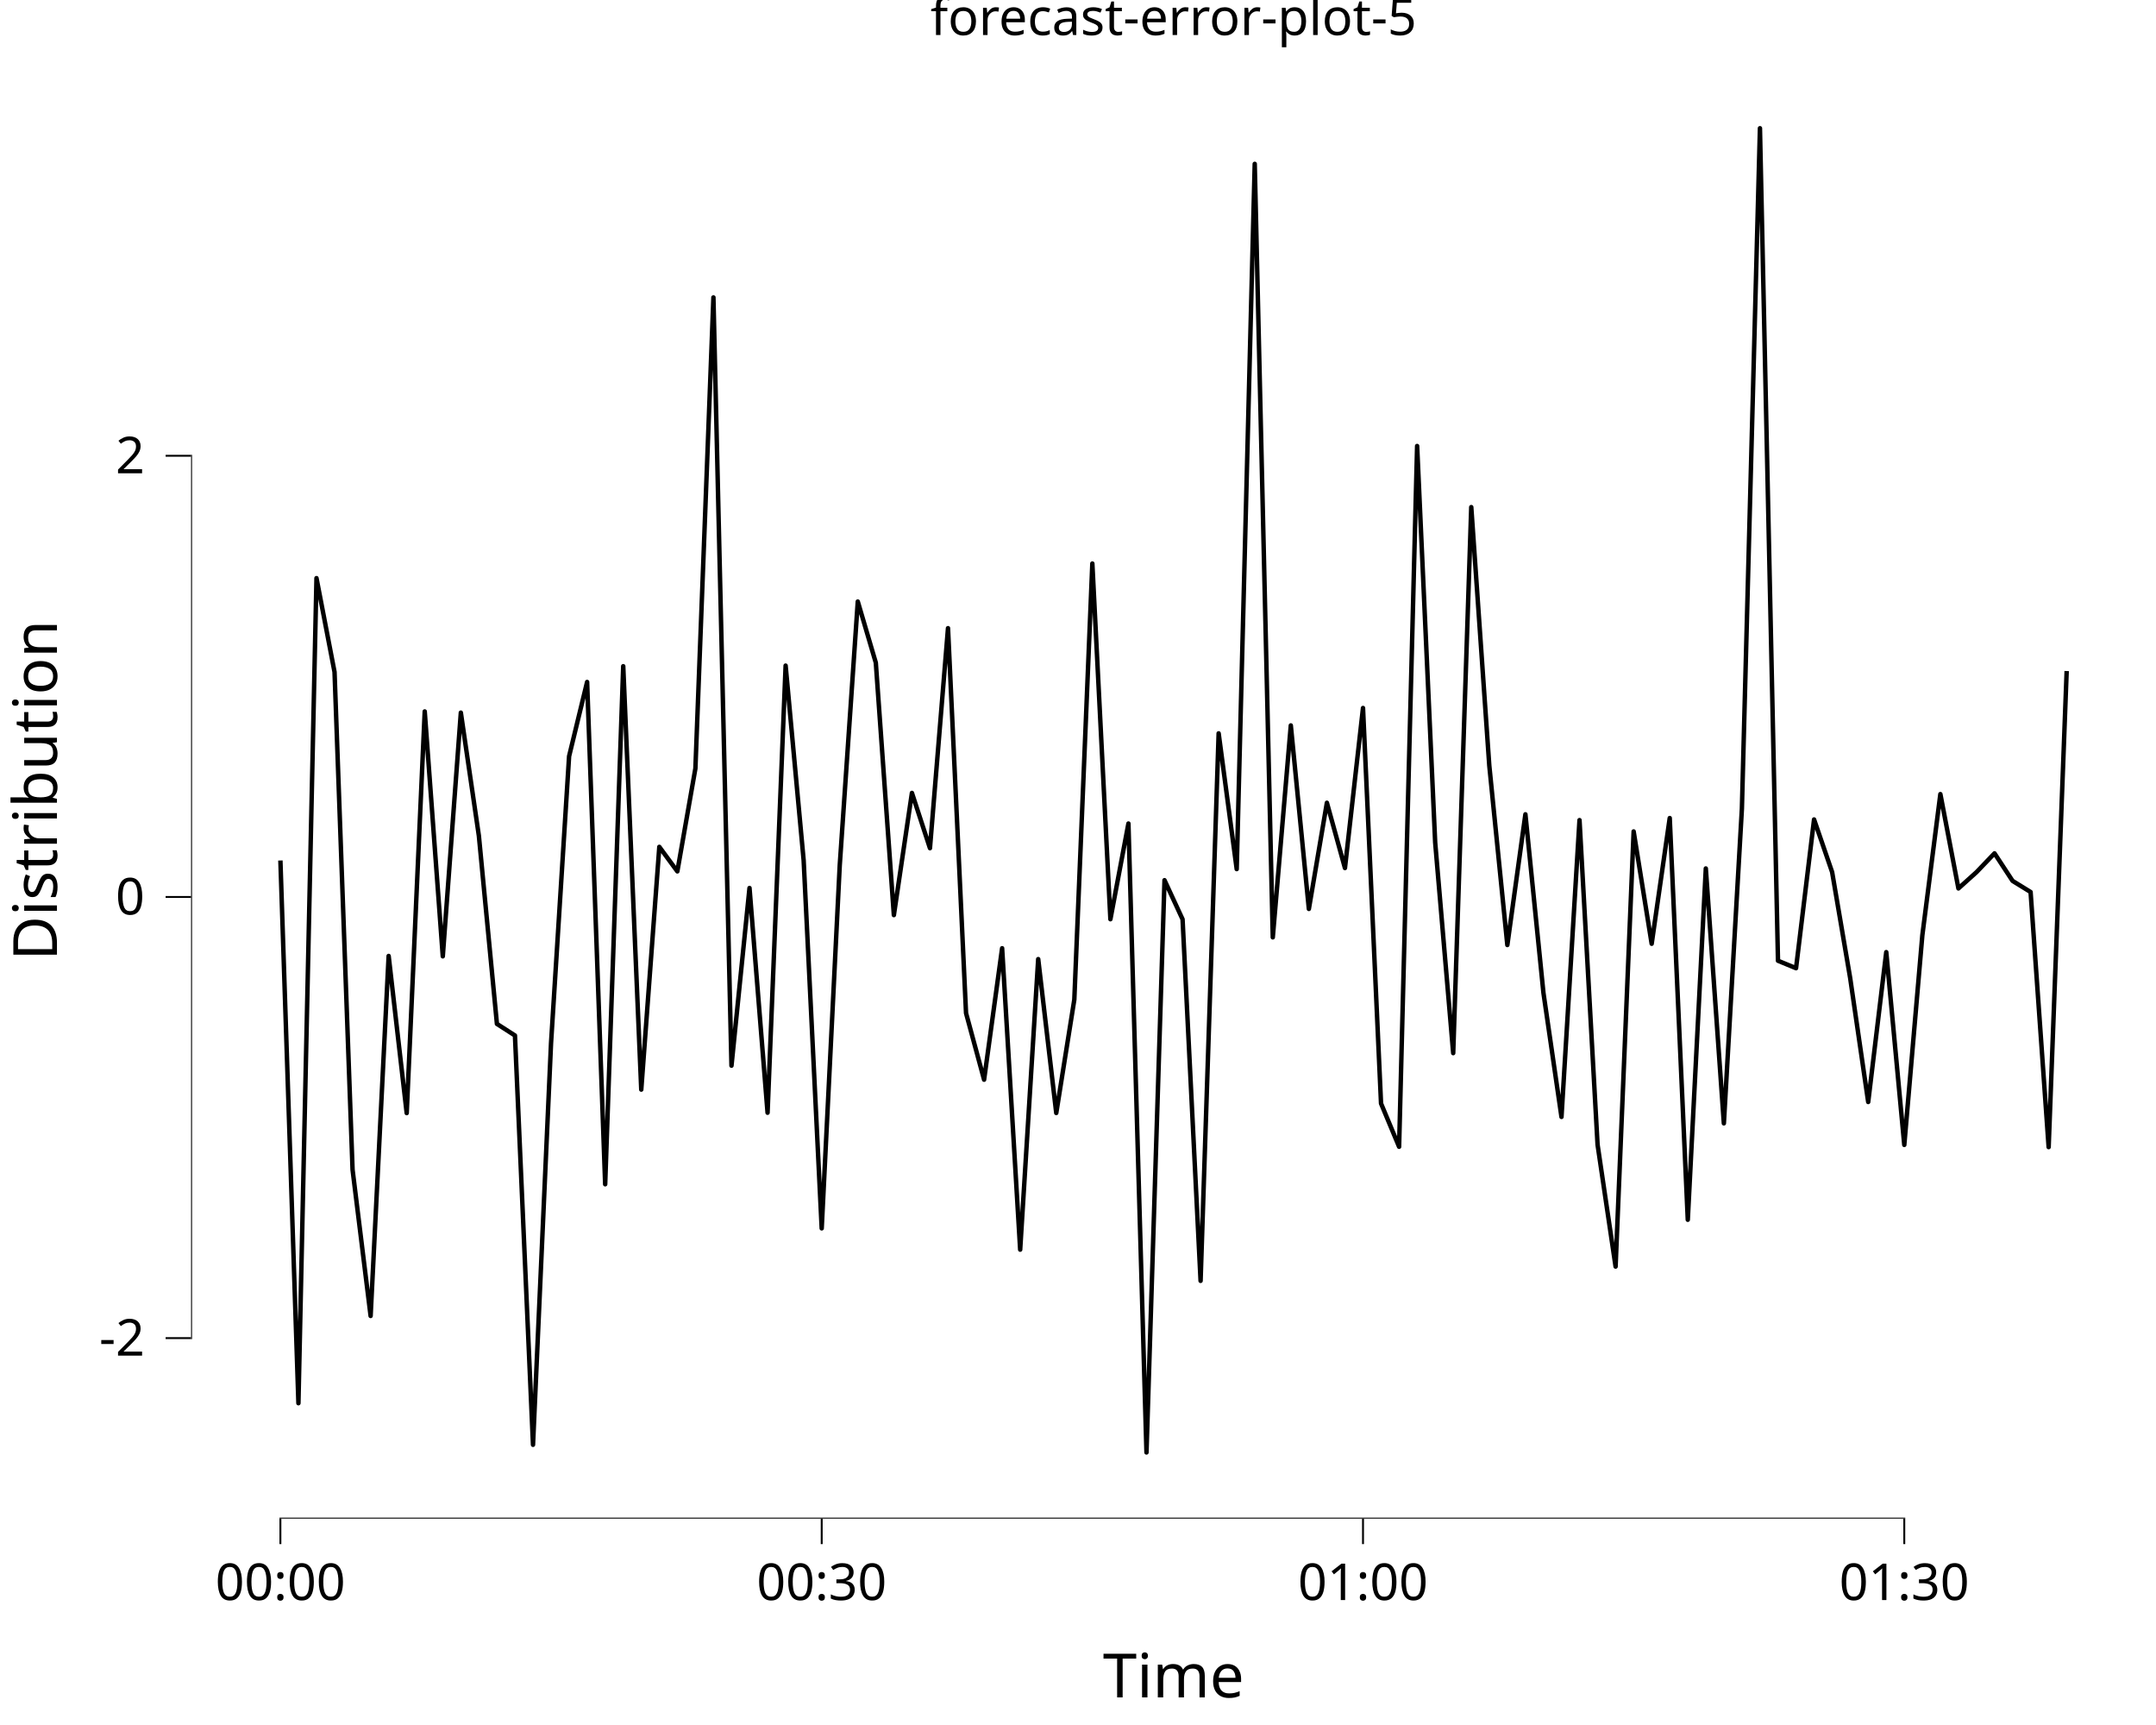
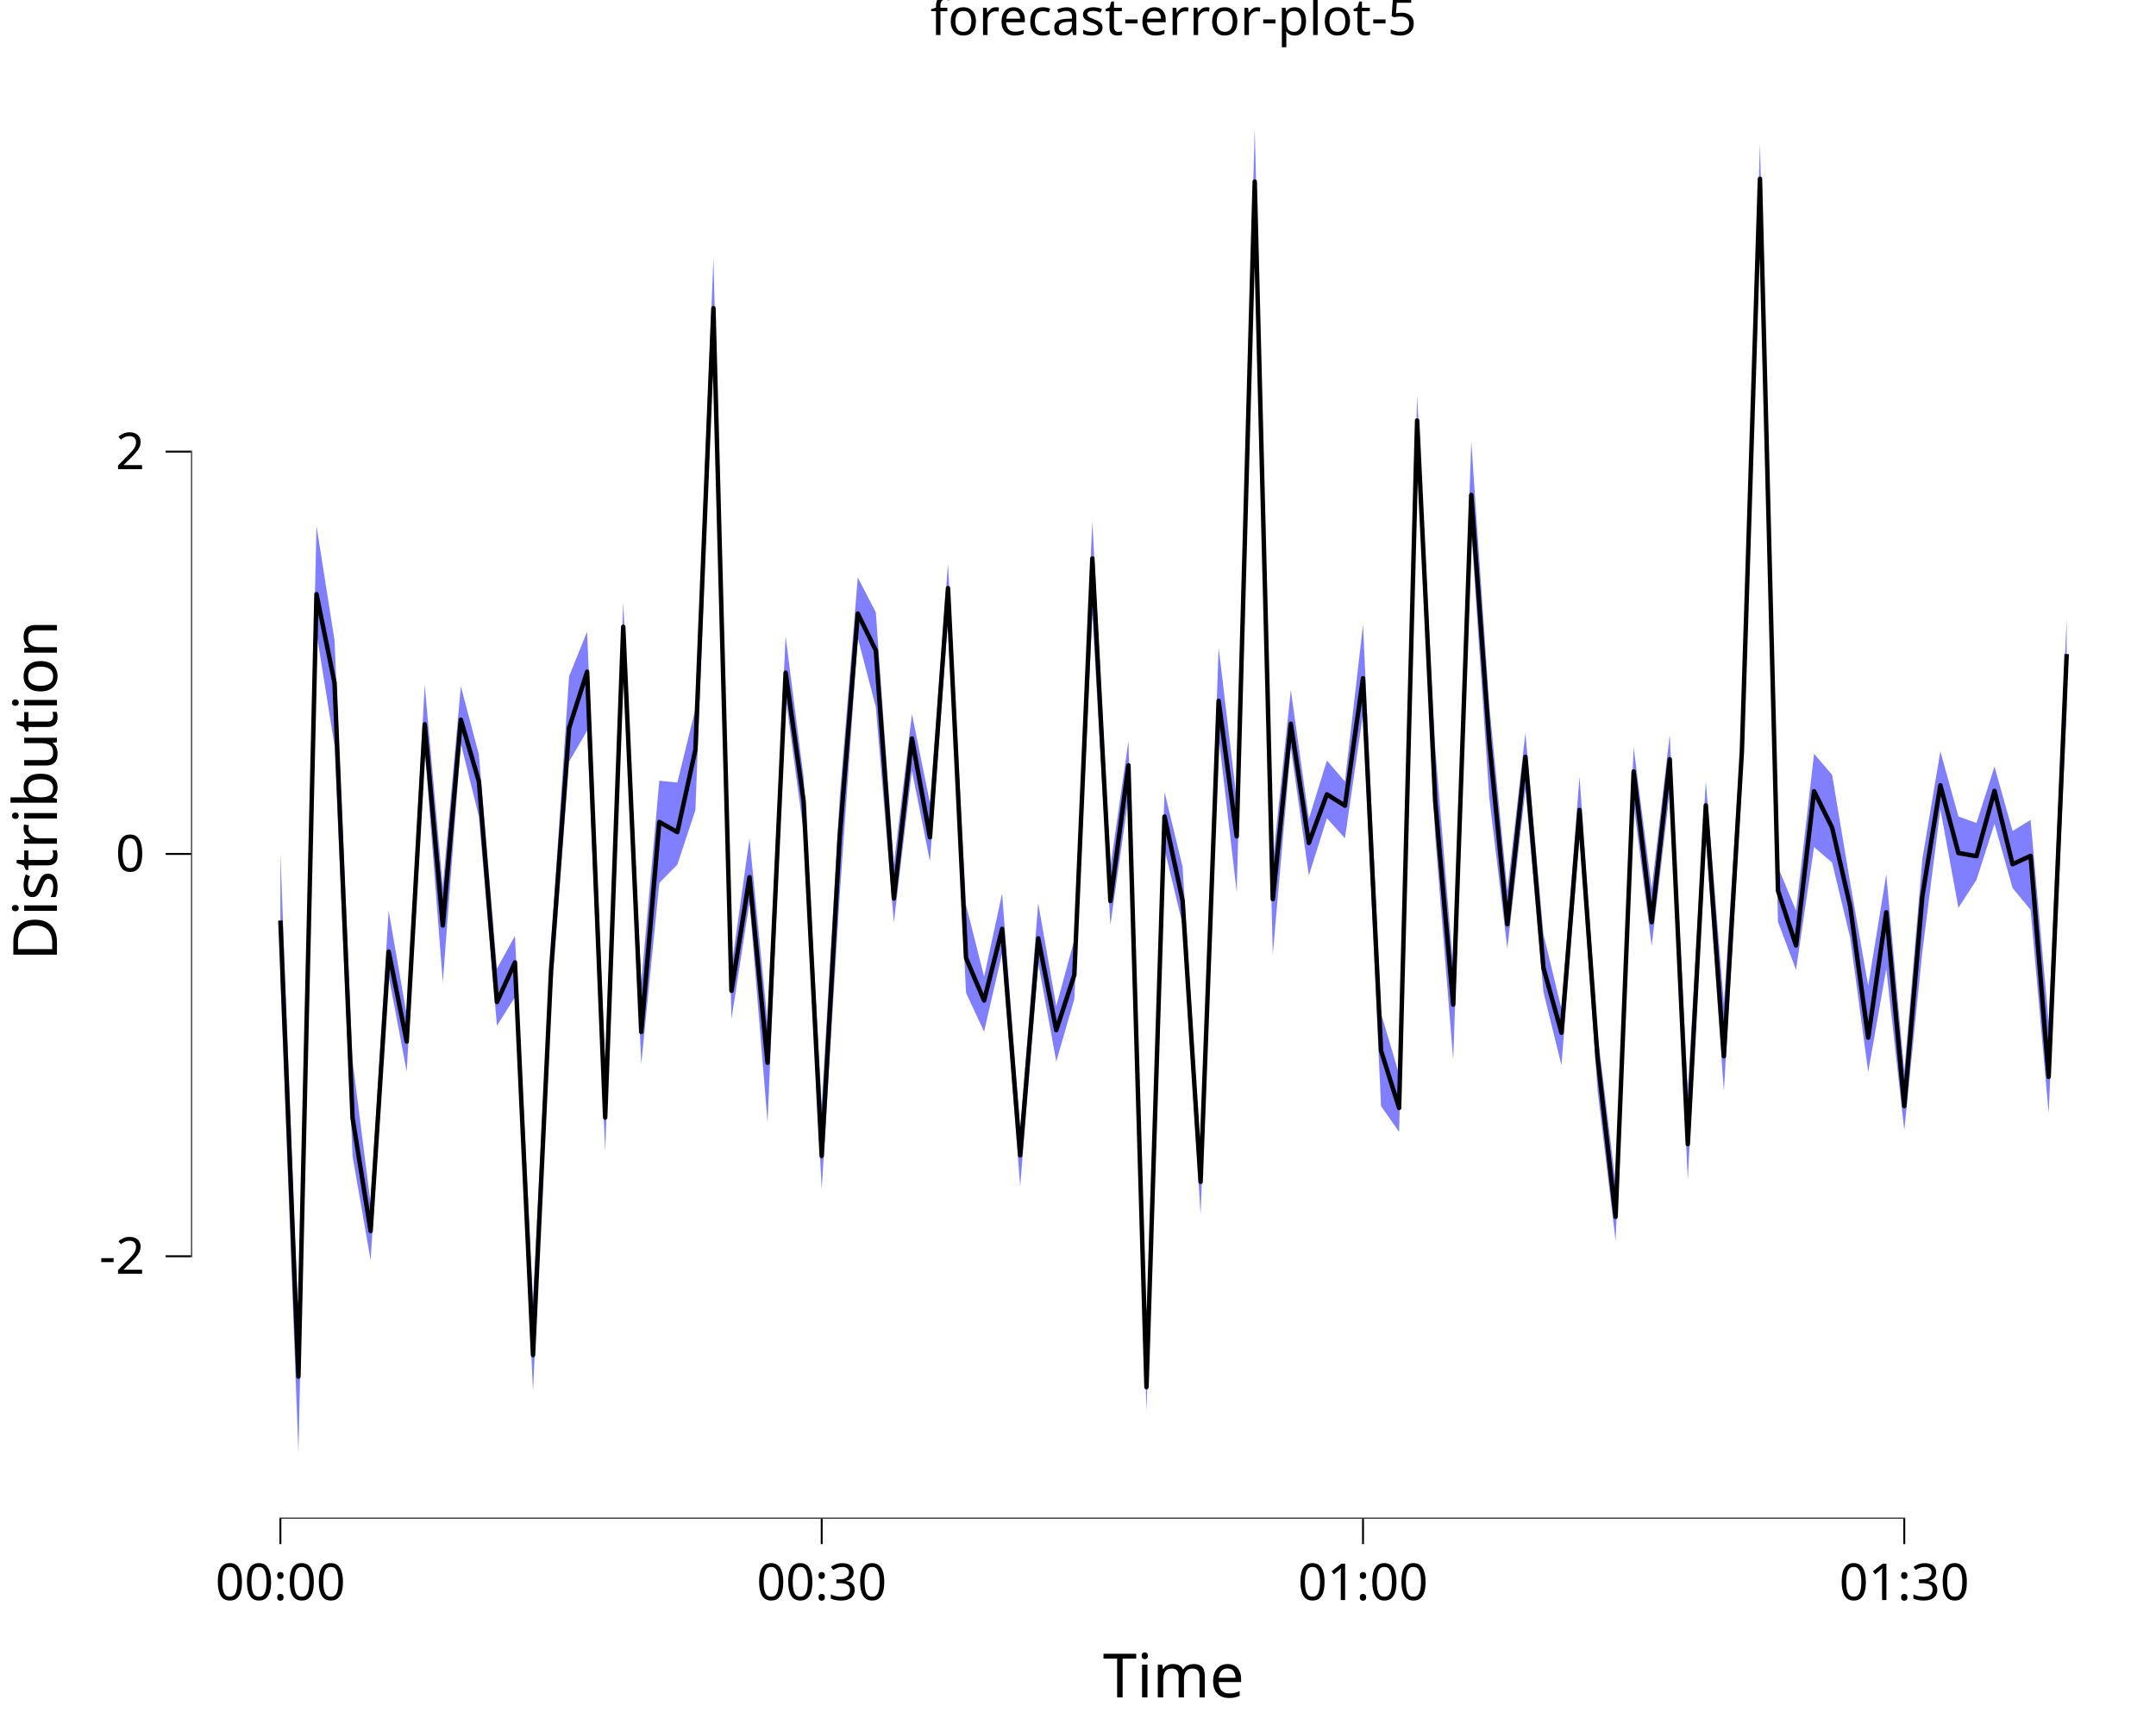
<svg xmlns="http://www.w3.org/2000/svg" class="svglite" data-engine-version="2.0" width="720.00pt" height="576.00pt" viewBox="0 0 720.00 576.00">
  <defs>
    <style type="text/css">
    .svglite line, .svglite polyline, .svglite polygon, .svglite path, .svglite rect, .svglite circle {
      fill: none;
      stroke: #000000;
      stroke-linecap: round;
      stroke-linejoin: round;
      stroke-miterlimit: 10.00;
    }
  </style>
  </defs>
  <rect width="100%" height="100%" style="stroke: none; fill: #FFFFFF;" />
  <defs>
    <clipPath id="cpMC4wMHw3MjAuMDB8MC4wMHw1NzYuMDA=">
      <rect x="0.00" y="0.00" width="720.00" height="576.00" />
    </clipPath>
  </defs>
  <g clip-path="url(#cpMC4wMHw3MjAuMDB8MC4wMHw1NzYuMDA=)">
    <rect x="0.00" y="0.00" width="720.00" height="576.00" style="stroke-width: 10.67; stroke: none;" />
  </g>
  <defs>
    <clipPath id="cpNjMuODF8NzIwLjAwfDIwLjcxfDUwNy4wOQ==">
      <rect x="63.81" y="20.71" width="656.19" height="486.39" />
    </clipPath>
  </defs>
  <g clip-path="url(#cpNjMuODF8NzIwLjAwfDIwLjcxfDUwNy4wOQ==)">
    <rect x="63.81" y="20.71" width="656.19" height="486.39" style="stroke-width: 10.67; stroke: none;" />
-     <polygon points="93.64,287.33 99.66,468.54 105.69,193.05 111.72,224.40 117.74,390.59 123.77,439.41 129.79,319.21 135.82,371.67 141.84,237.56 147.87,319.33 153.90,237.96 159.92,279.09 165.95,341.89 171.97,345.76 178.00,482.43 184.02,348.35 190.05,252.53 196.07,227.72 202.10,395.44 208.13,222.46 214.15,363.83 220.18,282.78 226.20,290.96 232.23,256.59 238.25,99.31 244.28,355.84 250.30,296.52 256.33,371.55 262.36,222.26 268.38,287.27 274.41,410.16 280.43,289.01 286.46,200.86 292.48,221.29 298.51,305.56 304.54,264.77 310.56,283.22 316.59,209.76 322.61,338.28 328.64,360.52 334.66,316.63 340.69,417.27 346.71,320.26 352.74,371.64 358.77,333.78 364.79,188.17 370.82,306.94 376.84,274.99 382.87,484.99 388.89,293.91 394.92,306.96 400.94,427.69 406.97,244.88 413.00,290.20 419.02,54.72 425.05,312.99 431.07,242.23 437.10,303.50 443.12,268.05 449.15,289.85 455.18,236.41 461.20,368.47 467.23,382.92 473.25,148.93 479.28,281.32 485.30,351.65 491.33,169.33 497.35,255.62 503.38,315.55 509.41,271.91 515.43,331.50 521.46,372.95 527.48,273.85 533.51,382.22 539.53,422.92 545.56,277.63 551.58,315.13 557.61,273.16 563.64,407.29 569.66,289.99 575.69,375.10 581.71,270.02 587.74,42.82 593.76,320.80 599.79,323.29 605.81,273.63 611.84,291.20 617.87,326.59 623.89,367.97 629.92,317.93 635.94,382.30 641.97,312.30 647.99,265.16 654.02,296.66 660.05,291.23 666.07,284.94 672.10,294.14 678.12,297.85 684.15,383.03 690.17,224.07 690.17,224.07 684.15,383.03 678.12,297.85 672.10,294.14 666.07,284.94 660.05,291.23 654.02,296.66 647.99,265.16 641.97,312.30 635.94,382.30 629.92,317.93 623.89,367.97 617.87,326.59 611.84,291.20 605.81,273.63 599.79,323.29 593.76,320.80 587.74,42.82 581.71,270.02 575.69,375.10 569.66,289.99 563.64,407.29 557.61,273.16 551.58,315.13 545.56,277.63 539.53,422.92 533.51,382.22 527.48,273.85 521.46,372.95 515.43,331.50 509.41,271.91 503.38,315.55 497.35,255.62 491.33,169.33 485.30,351.65 479.28,281.32 473.25,148.93 467.23,382.92 461.20,368.47 455.18,236.41 449.15,289.85 443.12,268.05 437.10,303.50 431.07,242.23 425.05,312.99 419.02,54.72 413.00,290.20 406.97,244.88 400.94,427.69 394.92,306.96 388.89,293.91 382.87,484.99 376.84,274.99 370.82,306.94 364.79,188.17 358.77,333.78 352.74,371.64 346.71,320.26 340.69,417.27 334.66,316.63 328.64,360.52 322.61,338.28 316.59,209.76 310.56,283.22 304.54,264.77 298.51,305.56 292.48,221.29 286.46,200.86 280.43,289.01 274.41,410.16 268.38,287.27 262.36,222.26 256.33,371.55 250.30,296.52 244.28,355.84 238.25,99.31 232.23,256.59 226.20,290.96 220.18,282.78 214.15,363.83 208.13,222.46 202.10,395.44 196.07,227.72 190.05,252.53 184.02,348.35 178.00,482.43 171.97,345.76 165.95,341.89 159.92,279.09 153.90,237.96 147.87,319.33 141.84,237.56 135.82,371.67 129.79,319.21 123.77,439.41 117.74,390.59 111.72,224.40 105.69,193.05 99.66,468.54 93.64,287.33 " style="stroke-width: 0.00; stroke: none; fill: #0000FF; fill-opacity: 0.50;" />
-     <polyline points="93.64,287.33 99.66,468.54 105.69,193.05 111.72,224.40 117.74,390.59 123.77,439.41 129.79,319.21 135.82,371.67 141.84,237.56 147.87,319.33 153.90,237.96 159.92,279.09 165.95,341.89 171.97,345.76 178.00,482.43 184.02,348.35 190.05,252.53 196.07,227.72 202.10,395.44 208.13,222.46 214.15,363.83 220.18,282.78 226.20,290.96 232.23,256.59 238.25,99.31 244.28,355.84 250.30,296.52 256.33,371.55 262.36,222.26 268.38,287.27 274.41,410.16 280.43,289.01 286.46,200.86 292.48,221.29 298.51,305.56 304.54,264.77 310.56,283.22 316.59,209.76 322.61,338.28 328.64,360.52 334.66,316.63 340.69,417.27 346.71,320.26 352.74,371.64 358.77,333.78 364.79,188.17 370.82,306.94 376.84,274.99 382.87,484.99 388.89,293.91 394.92,306.96 400.94,427.69 406.97,244.88 413.00,290.20 419.02,54.72 425.05,312.99 431.07,242.23 437.10,303.50 443.12,268.05 449.15,289.85 455.18,236.41 461.20,368.47 467.23,382.92 473.25,148.93 479.28,281.32 485.30,351.65 491.33,169.33 497.35,255.62 503.38,315.55 509.41,271.91 515.43,331.50 521.46,372.95 527.48,273.85 533.51,382.22 539.53,422.92 545.56,277.63 551.58,315.13 557.61,273.16 563.64,407.29 569.66,289.99 575.69,375.10 581.71,270.02 587.74,42.82 593.76,320.80 599.79,323.29 605.81,273.63 611.84,291.20 617.87,326.59 623.89,367.97 629.92,317.93 635.94,382.30 641.97,312.30 647.99,265.16 654.02,296.66 660.05,291.23 666.07,284.94 672.10,294.14 678.12,297.85 684.15,383.03 690.17,224.07 " style="stroke-width: 1.07; stroke: none;" />
-     <polyline points="690.17,224.07 684.15,383.03 678.12,297.85 672.10,294.14 666.07,284.94 660.05,291.23 654.02,296.66 647.99,265.16 641.97,312.30 635.94,382.30 629.92,317.93 623.89,367.97 617.87,326.59 611.84,291.20 605.81,273.63 599.79,323.29 593.76,320.80 587.74,42.82 581.71,270.02 575.69,375.10 569.66,289.99 563.64,407.29 557.61,273.16 551.58,315.13 545.56,277.63 539.53,422.92 533.51,382.22 527.48,273.85 521.46,372.95 515.43,331.50 509.41,271.91 503.38,315.55 497.35,255.62 491.33,169.33 485.30,351.65 479.28,281.32 473.25,148.93 467.23,382.92 461.20,368.47 455.18,236.41 449.15,289.85 443.12,268.05 437.10,303.50 431.07,242.23 425.05,312.99 419.02,54.72 413.00,290.20 406.97,244.88 400.94,427.69 394.92,306.96 388.89,293.91 382.87,484.99 376.84,274.99 370.82,306.94 364.79,188.17 358.77,333.78 352.74,371.64 346.71,320.26 340.69,417.27 334.66,316.63 328.64,360.52 322.61,338.28 316.59,209.76 310.56,283.22 304.54,264.77 298.51,305.56 292.48,221.29 286.46,200.86 280.43,289.01 274.41,410.16 268.38,287.27 262.36,222.26 256.33,371.55 250.30,296.52 244.28,355.84 238.25,99.31 232.23,256.59 226.20,290.96 220.18,282.78 214.15,363.83 208.13,222.46 202.10,395.44 196.07,227.72 190.05,252.53 184.02,348.35 178.00,482.43 171.97,345.76 165.95,341.89 159.92,279.09 153.90,237.96 147.87,319.33 141.84,237.56 135.82,371.67 129.79,319.21 123.77,439.41 117.74,390.59 111.72,224.40 105.69,193.05 99.66,468.54 93.64,287.33 " style="stroke-width: 1.07; stroke: none;" />
-     <polyline points="93.64,287.33 99.66,468.54 105.69,193.05 111.72,224.40 117.74,390.59 123.77,439.41 129.79,319.21 135.82,371.67 141.84,237.56 147.87,319.33 153.90,237.96 159.92,279.09 165.95,341.89 171.97,345.76 178.00,482.43 184.02,348.35 190.05,252.53 196.07,227.72 202.10,395.44 208.13,222.46 214.15,363.83 220.18,282.78 226.20,290.96 232.23,256.59 238.25,99.31 244.28,355.84 250.30,296.52 256.33,371.55 262.36,222.26 268.38,287.27 274.41,410.16 280.43,289.01 286.46,200.86 292.48,221.29 298.51,305.56 304.54,264.77 310.56,283.22 316.59,209.76 322.61,338.28 328.64,360.52 334.66,316.63 340.69,417.27 346.71,320.26 352.74,371.64 358.77,333.78 364.79,188.17 370.82,306.94 376.84,274.99 382.87,484.99 388.89,293.91 394.92,306.96 400.94,427.69 406.97,244.88 413.00,290.20 419.02,54.72 425.05,312.99 431.07,242.23 437.10,303.50 443.12,268.05 449.15,289.85 455.18,236.41 461.20,368.47 467.23,382.92 473.25,148.93 479.28,281.32 485.30,351.65 491.33,169.33 497.35,255.62 503.38,315.55 509.41,271.91 515.43,331.50 521.46,372.95 527.48,273.85 533.51,382.22 539.53,422.92 545.56,277.63 551.58,315.13 557.61,273.16 563.64,407.29 569.66,289.99 575.69,375.10 581.71,270.02 587.74,42.82 593.76,320.80 599.79,323.29 605.81,273.63 611.84,291.20 617.87,326.59 623.89,367.97 629.92,317.93 635.94,382.30 641.97,312.30 647.99,265.16 654.02,296.66 660.05,291.23 666.07,284.94 672.10,294.14 678.12,297.85 684.15,383.03 690.17,224.07 " style="stroke-width: 1.49; stroke-linecap: butt;" />
+     <polygon points="93.64,284.92 99.66,443.42 105.69,175.57 111.72,213.80 117.74,354.22 123.77,401.87 129.79,304.10 135.82,338.90 141.84,228.77 147.87,296.01 153.90,229.14 159.92,251.91 165.95,323.43 171.97,312.51 178.00,433.91 184.02,315.65 190.05,225.80 196.07,210.92 202.10,355.79 208.13,201.22 214.15,328.15 220.18,260.69 226.20,261.30 232.23,236.73 238.25,86.23 244.28,323.00 250.30,280.00 256.33,341.48 262.36,212.44 268.38,259.61 274.41,369.04 280.43,266.10 286.46,192.83 292.48,204.46 298.51,288.53 304.54,238.43 310.56,268.12 316.59,188.24 322.61,302.16 328.64,326.12 334.66,298.34 340.69,377.75 346.71,301.55 352.74,335.96 358.77,313.80 364.79,174.00 370.82,289.50 376.84,247.39 382.87,451.85 388.89,264.47 394.92,289.38 400.94,386.44 406.97,216.22 413.00,266.91 419.02,42.82 425.05,287.79 431.07,230.40 437.10,273.39 443.12,253.97 449.15,260.94 455.18,208.64 461.20,338.40 467.23,358.71 473.25,132.30 479.28,249.58 485.30,323.03 491.33,147.39 497.35,235.48 503.38,297.40 509.41,244.72 515.43,311.93 521.46,336.83 527.48,259.25 533.51,345.20 539.53,395.12 545.56,249.51 551.58,296.72 557.61,245.43 563.64,364.15 569.66,260.87 575.69,335.14 581.71,242.78 587.74,48.05 593.76,289.52 599.79,304.05 605.81,251.69 611.84,258.73 617.87,294.73 623.89,329.12 629.92,291.98 635.94,357.74 641.97,286.84 647.99,250.89 654.02,272.65 660.05,274.79 666.07,255.98 672.10,277.47 678.12,273.79 684.15,341.36 690.17,206.44 690.17,236.43 684.15,371.75 678.12,303.82 672.10,296.51 666.07,275.10 660.05,293.81 654.02,303.14 647.99,270.20 641.97,317.82 635.94,377.43 629.92,323.54 623.89,357.95 617.87,313.10 611.84,288.02 605.81,282.86 599.79,323.87 593.76,307.85 587.74,67.76 581.71,261.25 575.69,364.44 569.66,279.62 563.64,393.92 557.61,264.46 551.58,315.87 545.56,268.55 539.53,414.33 533.51,364.13 527.48,278.50 521.46,355.73 515.43,331.24 509.41,263.62 503.38,316.71 497.35,266.39 491.33,177.06 485.30,353.93 479.28,279.22 473.25,151.31 467.23,377.96 461.20,369.35 455.18,238.27 449.15,279.91 443.12,273.23 437.10,292.37 431.07,249.66 425.05,318.78 419.02,72.52 413.00,297.85 406.97,245.93 400.94,405.51 394.92,308.60 388.89,283.54 382.87,471.15 376.84,266.41 370.82,308.81 364.79,205.14 358.77,333.62 352.74,354.45 346.71,321.43 340.69,396.16 334.66,318.31 328.64,344.49 322.61,331.53 316.59,207.19 310.56,287.60 304.54,257.38 298.51,308.02 292.48,236.08 286.46,213.00 280.43,298.94 274.41,397.11 268.38,277.83 262.36,232.79 256.33,374.75 250.30,301.29 244.28,340.25 238.25,113.84 232.23,270.52 226.20,288.71 220.18,294.82 214.15,355.29 208.13,219.08 202.10,384.50 196.07,244.00 190.05,254.37 184.02,334.58 178.00,464.60 171.97,332.98 165.95,342.50 159.92,272.63 153.90,248.31 147.87,328.03 141.84,250.01 135.82,357.81 129.79,325.90 123.77,420.79 117.74,386.08 111.72,249.06 105.69,211.25 99.66,484.99 93.64,326.62 " style="stroke-width: 0.00; stroke: none; stroke-linecap: butt; fill: #0000FF; fill-opacity: 0.50;" />
+     <polyline points="93.64,284.92 99.66,443.42 105.69,175.57 111.72,213.80 117.74,354.22 123.77,401.87 129.79,304.10 135.82,338.90 141.84,228.77 147.87,296.01 153.90,229.14 159.92,251.91 165.95,323.43 171.97,312.51 178.00,433.91 184.02,315.65 190.05,225.80 196.07,210.92 202.10,355.79 208.13,201.22 214.15,328.15 220.18,260.69 226.20,261.30 232.23,236.73 238.25,86.23 244.28,323.00 250.30,280.00 256.33,341.48 262.36,212.44 268.38,259.61 274.41,369.04 280.43,266.10 286.46,192.83 292.48,204.46 298.51,288.53 304.54,238.43 310.56,268.12 316.59,188.24 322.61,302.16 328.64,326.12 334.66,298.34 340.69,377.75 346.71,301.55 352.74,335.96 358.77,313.80 364.79,174.00 370.82,289.50 376.84,247.39 382.87,451.85 388.89,264.47 394.92,289.38 400.94,386.44 406.97,216.22 413.00,266.91 419.02,42.82 425.05,287.79 431.07,230.40 437.10,273.39 443.12,253.97 449.15,260.94 455.18,208.64 461.20,338.40 467.23,358.71 473.25,132.30 479.28,249.58 485.30,323.03 491.33,147.39 497.35,235.48 503.38,297.40 509.41,244.72 515.43,311.93 521.46,336.83 527.48,259.25 533.51,345.20 539.53,395.12 545.56,249.51 551.58,296.72 557.61,245.43 563.64,364.15 569.66,260.87 575.69,335.14 581.71,242.78 587.74,48.05 593.76,289.52 599.79,304.05 605.81,251.69 611.84,258.73 617.87,294.73 623.89,329.12 629.92,291.98 635.94,357.74 641.97,286.84 647.99,250.89 654.02,272.65 660.05,274.79 666.07,255.98 672.10,277.47 678.12,273.79 684.15,341.36 690.17,206.44 " style="stroke-width: 1.07; stroke: none; stroke-linecap: butt;" />
+     <polyline points="690.17,236.43 684.15,371.75 678.12,303.82 672.10,296.51 666.07,275.10 660.05,293.81 654.02,303.14 647.99,270.20 641.97,317.82 635.94,377.43 629.92,323.54 623.89,357.95 617.87,313.10 611.84,288.02 605.81,282.86 599.79,323.87 593.76,307.85 587.74,67.76 581.71,261.25 575.69,364.44 569.66,279.62 563.64,393.92 557.61,264.46 551.58,315.87 545.56,268.55 539.53,414.33 533.51,364.13 527.48,278.50 521.46,355.73 515.43,331.24 509.41,263.62 503.38,316.71 497.35,266.39 491.33,177.06 485.30,353.93 479.28,279.22 473.25,151.31 467.23,377.96 461.20,369.35 455.18,238.27 449.15,279.91 443.12,273.23 437.10,292.37 431.07,249.66 425.05,318.78 419.02,72.52 413.00,297.85 406.97,245.93 400.94,405.51 394.92,308.60 388.89,283.54 382.87,471.15 376.84,266.41 370.82,308.81 364.79,205.14 358.77,333.62 352.74,354.45 346.71,321.43 340.69,396.16 334.66,318.31 328.64,344.49 322.61,331.53 316.59,207.19 310.56,287.60 304.54,257.38 298.51,308.02 292.48,236.08 286.46,213.00 280.43,298.94 274.41,397.11 268.38,277.83 262.36,232.79 256.33,374.75 250.30,301.29 244.28,340.25 238.25,113.84 232.23,270.52 226.20,288.71 220.18,294.82 214.15,355.29 208.13,219.08 202.10,384.50 196.07,244.00 190.05,254.37 184.02,334.58 178.00,464.60 171.97,332.98 165.95,342.50 159.92,272.63 153.90,248.31 147.87,328.03 141.84,250.01 135.82,357.81 129.79,325.90 123.77,420.79 117.74,386.08 111.72,249.06 105.69,211.25 99.66,484.99 93.64,326.62 " style="stroke-width: 1.07; stroke: none; stroke-linecap: butt;" />
+     <polyline points="93.64,307.37 99.66,459.66 105.69,198.40 111.72,228.03 117.74,373.32 123.77,411.04 129.79,317.74 135.82,347.79 141.84,241.84 147.87,309.01 153.90,240.33 159.92,260.92 165.95,334.59 171.97,321.37 178.00,452.46 184.02,324.10 190.05,243.10 196.07,224.30 202.10,373.15 208.13,209.31 214.15,344.56 220.18,274.46 226.20,277.86 232.23,250.36 238.25,102.91 244.28,330.84 250.30,292.90 256.33,354.89 262.36,224.63 268.38,267.64 274.41,385.98 280.43,279.31 286.46,204.87 292.48,217.18 298.51,300.02 304.54,246.59 310.56,279.59 316.59,196.38 322.61,319.88 328.64,334.10 334.66,310.18 340.69,385.75 346.71,313.34 352.74,343.99 358.77,325.55 364.79,186.48 370.82,300.85 376.84,255.54 382.87,463.18 388.89,272.65 394.92,300.68 400.94,394.62 406.97,234.03 413.00,279.28 419.02,60.63 425.05,300.23 431.07,241.68 437.10,281.48 443.12,265.24 449.15,269.02 455.18,226.48 461.20,350.85 467.23,369.96 473.25,140.40 479.28,267.44 485.30,335.47 491.33,165.26 497.35,247.94 503.38,308.64 509.41,252.72 515.43,323.16 521.46,344.83 527.48,270.47 533.51,353.22 539.53,406.32 545.56,257.61 551.58,307.91 557.61,253.52 563.64,382.04 569.66,268.92 575.69,352.71 581.71,250.78 587.74,59.69 593.76,297.39 599.79,315.70 605.81,264.21 611.84,276.36 617.87,302.61 623.89,346.47 629.92,304.63 635.94,369.33 641.97,299.21 647.99,262.22 654.02,284.83 660.05,285.89 666.07,264.09 672.10,288.57 678.12,285.79 684.15,359.59 690.17,218.40 " style="stroke-width: 1.49; stroke-linecap: butt;" />
    <line x1="93.32" y1="507.09" x2="636.26" y2="507.09" style="stroke-width: 0.64; stroke-linecap: butt;" />
-     <line x1="63.81" y1="447.14" x2="63.81" y2="151.88" style="stroke-width: 0.64; stroke-linecap: butt;" />
+     <line x1="63.81" y1="419.80" x2="63.81" y2="150.49" style="stroke-width: 0.64; stroke-linecap: butt;" />
    <rect x="63.81" y="20.71" width="656.19" height="486.39" style="stroke-width: 0.00; stroke: none;" />
  </g>
  <g clip-path="url(#cpMC4wMHw3MjAuMDB8MC4wMHw1NzYuMDA=)">
    <polyline points="63.81,507.09 63.81,20.71 " style="stroke-width: 0.00; stroke: none; stroke-linecap: butt;" />
-     <text x="48.33" y="452.67" text-anchor="end" style="font-size: 17.00px; font-family: sans;" textLength="15.12px" lengthAdjust="spacingAndGlyphs">-2</text>
-     <text x="48.33" y="305.36" text-anchor="end" style="font-size: 17.00px; font-family: sans;" textLength="9.46px" lengthAdjust="spacingAndGlyphs">0</text>
-     <text x="48.33" y="158.04" text-anchor="end" style="font-size: 17.00px; font-family: sans;" textLength="9.46px" lengthAdjust="spacingAndGlyphs">2</text>
-     <polyline points="55.31,446.82 63.81,446.82 " style="stroke-width: 0.64; stroke-linecap: butt;" />
-     <polyline points="55.31,299.51 63.81,299.51 " style="stroke-width: 0.64; stroke-linecap: butt;" />
-     <polyline points="55.31,152.19 63.81,152.19 " style="stroke-width: 0.64; stroke-linecap: butt;" />
+     <text x="48.33" y="425.33" text-anchor="end" style="font-size: 17.00px; font-family: sans;" textLength="15.12px" lengthAdjust="spacingAndGlyphs">-2</text>
+     <text x="48.33" y="290.99" text-anchor="end" style="font-size: 17.00px; font-family: sans;" textLength="9.46px" lengthAdjust="spacingAndGlyphs">0</text>
+     <text x="48.33" y="156.66" text-anchor="end" style="font-size: 17.00px; font-family: sans;" textLength="9.46px" lengthAdjust="spacingAndGlyphs">2</text>
+     <polyline points="55.31,419.48 63.81,419.48 " style="stroke-width: 0.64; stroke-linecap: butt;" />
+     <polyline points="55.31,285.14 63.81,285.14 " style="stroke-width: 0.64; stroke-linecap: butt;" />
+     <polyline points="55.31,150.81 63.81,150.81 " style="stroke-width: 0.64; stroke-linecap: butt;" />
    <polyline points="63.81,507.09 720.00,507.09 " style="stroke-width: 0.00; stroke: none; stroke-linecap: butt;" />
    <polyline points="93.64,515.60 93.64,507.09 " style="stroke-width: 0.64; stroke-linecap: butt;" />
    <polyline points="274.41,515.60 274.41,507.09 " style="stroke-width: 0.64; stroke-linecap: butt;" />
    <polyline points="455.18,515.60 455.18,507.09 " style="stroke-width: 0.64; stroke-linecap: butt;" />
    <polyline points="635.94,515.60 635.94,507.09 " style="stroke-width: 0.64; stroke-linecap: butt;" />
    <text x="93.64" y="534.27" text-anchor="middle" style="font-size: 17.00px; font-family: sans;" textLength="42.54px" lengthAdjust="spacingAndGlyphs">00:00</text>
    <text x="274.41" y="534.27" text-anchor="middle" style="font-size: 17.00px; font-family: sans;" textLength="42.54px" lengthAdjust="spacingAndGlyphs">00:30</text>
    <text x="455.18" y="534.27" text-anchor="middle" style="font-size: 17.00px; font-family: sans;" textLength="42.54px" lengthAdjust="spacingAndGlyphs">01:00</text>
    <text x="635.94" y="534.27" text-anchor="middle" style="font-size: 17.00px; font-family: sans;" textLength="42.54px" lengthAdjust="spacingAndGlyphs">01:30</text>
    <text x="391.91" y="566.78" text-anchor="middle" style="font-size: 20.40px; font-family: sans;" textLength="45.34px" lengthAdjust="spacingAndGlyphs">Time</text>
    <text transform="translate(19.02,263.90) rotate(-90)" text-anchor="middle" style="font-size: 20.40px; font-family: sans;" textLength="102.04px" lengthAdjust="spacingAndGlyphs">Distribution</text>
    <text x="391.91" y="11.70" text-anchor="middle" style="font-size: 17.00px; font-family: sans;" textLength="150.23px" lengthAdjust="spacingAndGlyphs">forecast-error-plot-5</text>
  </g>
</svg>
